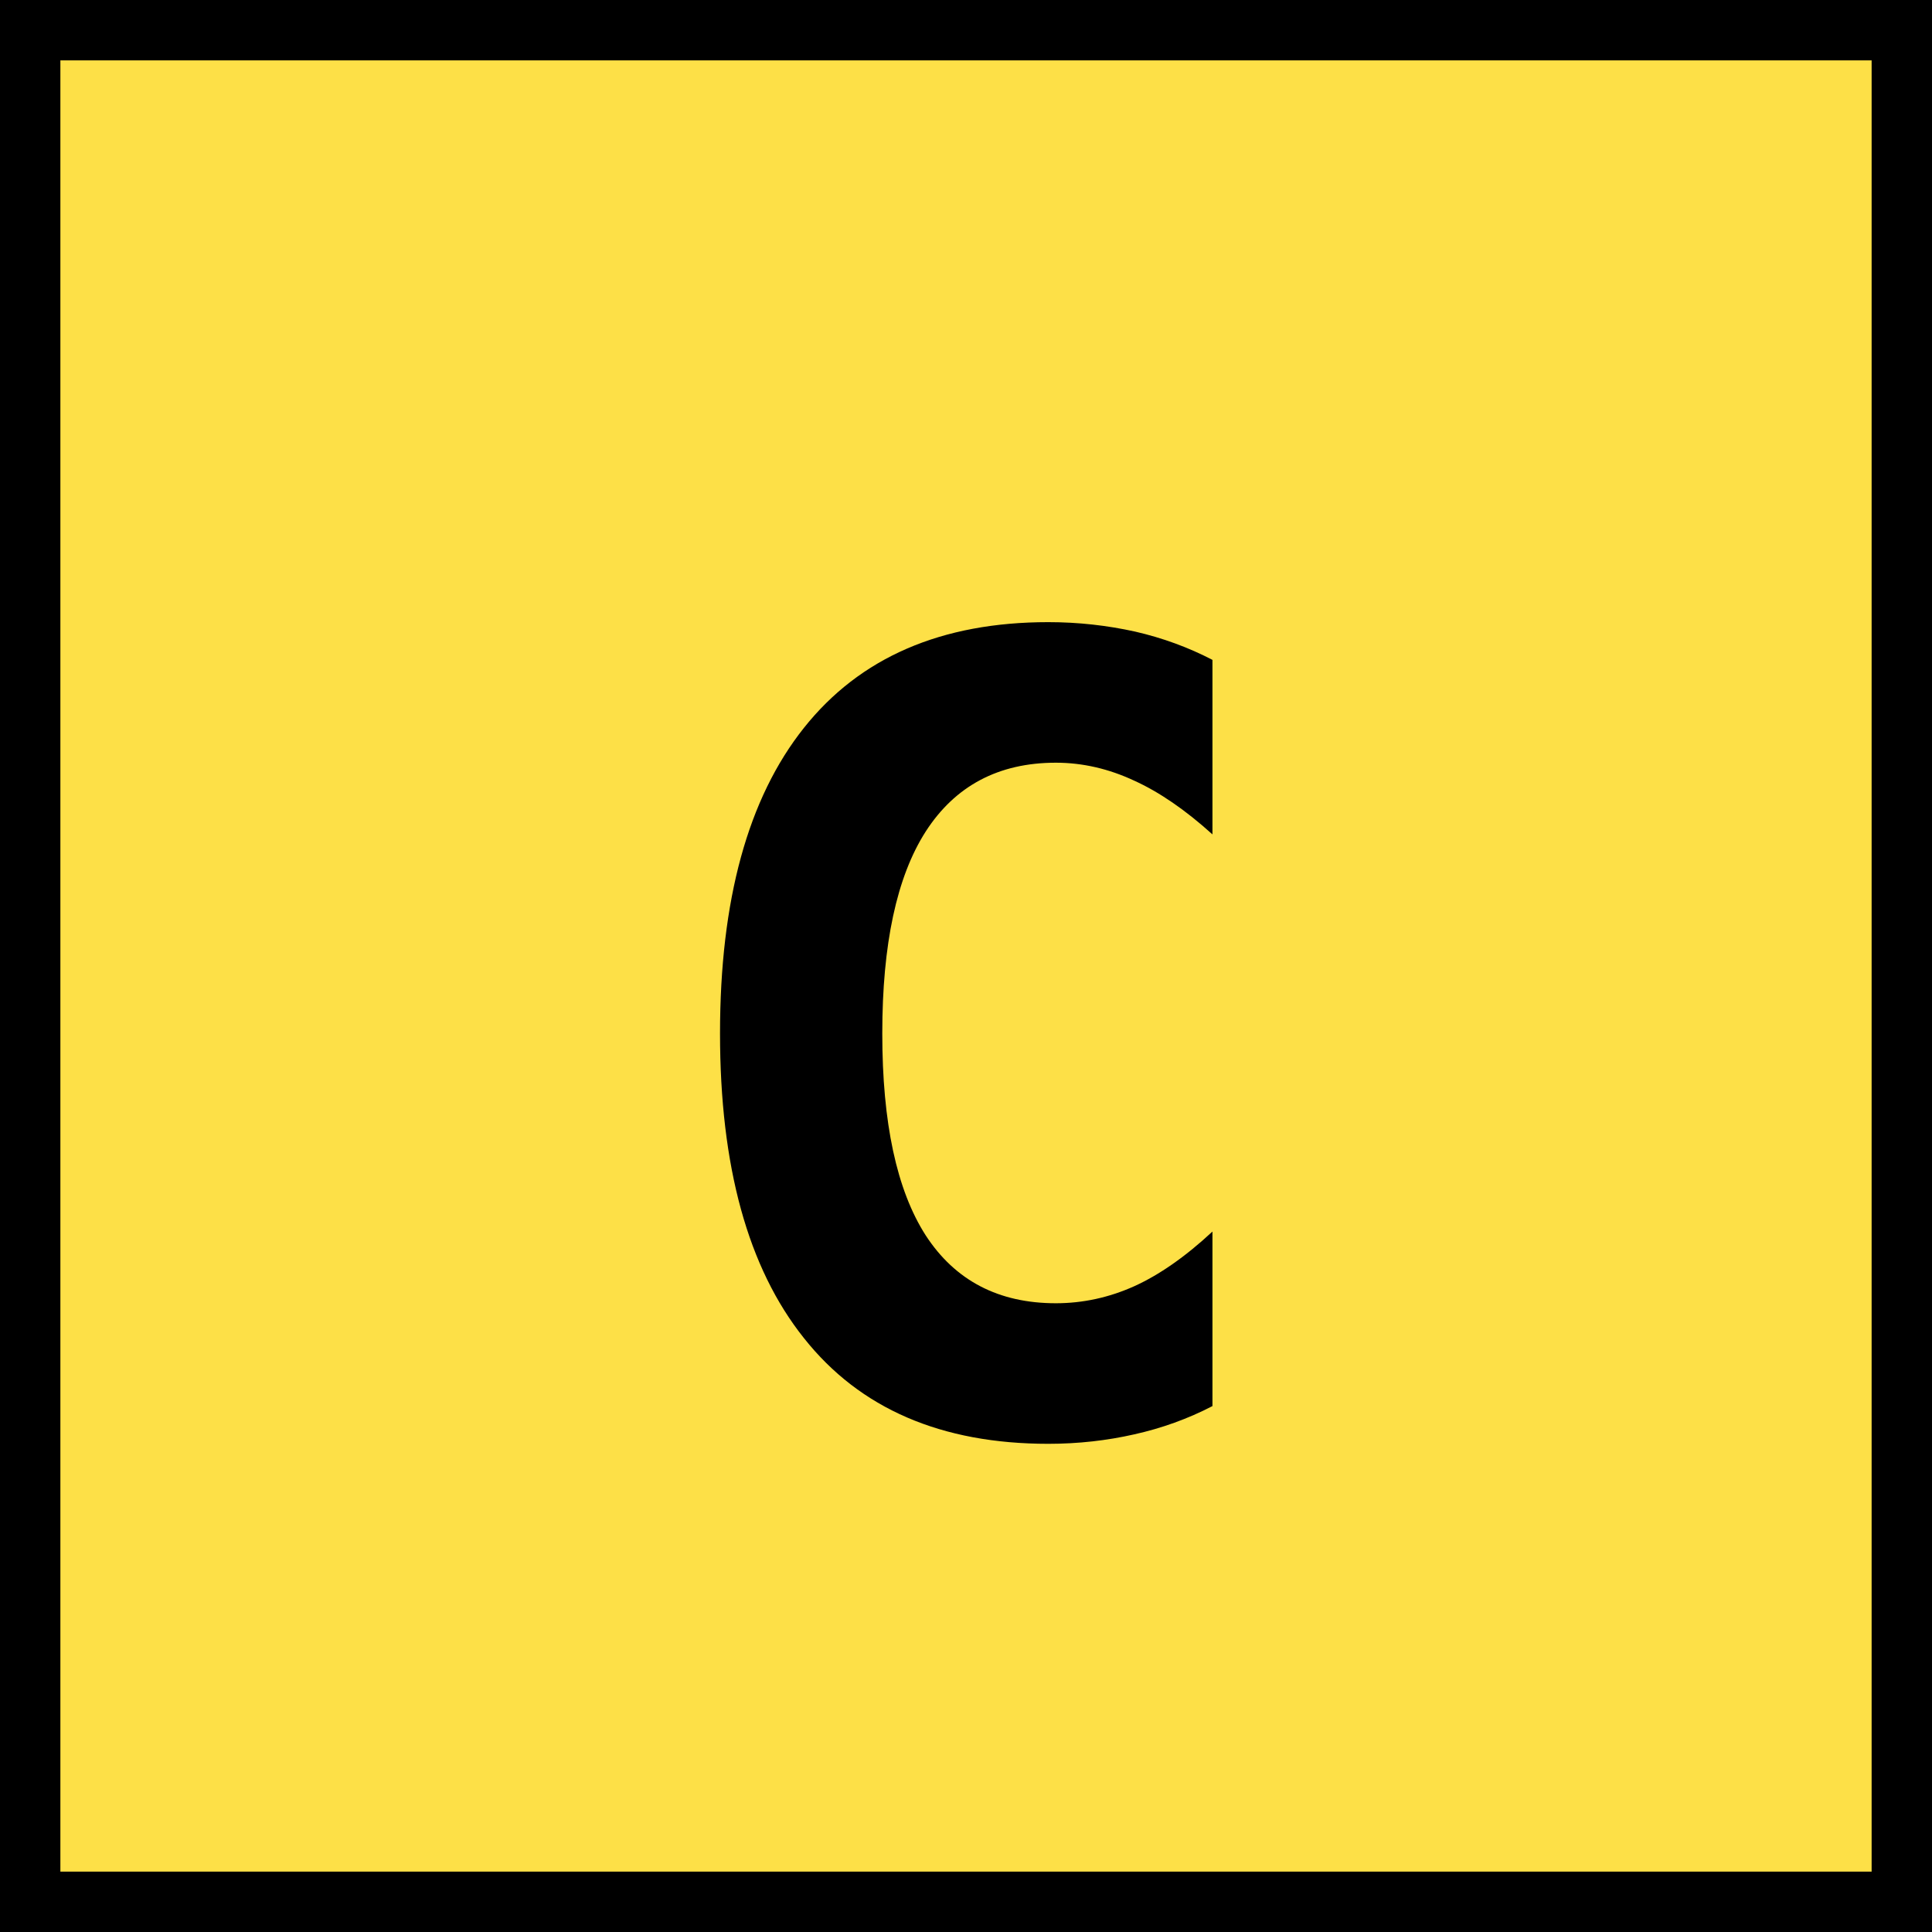
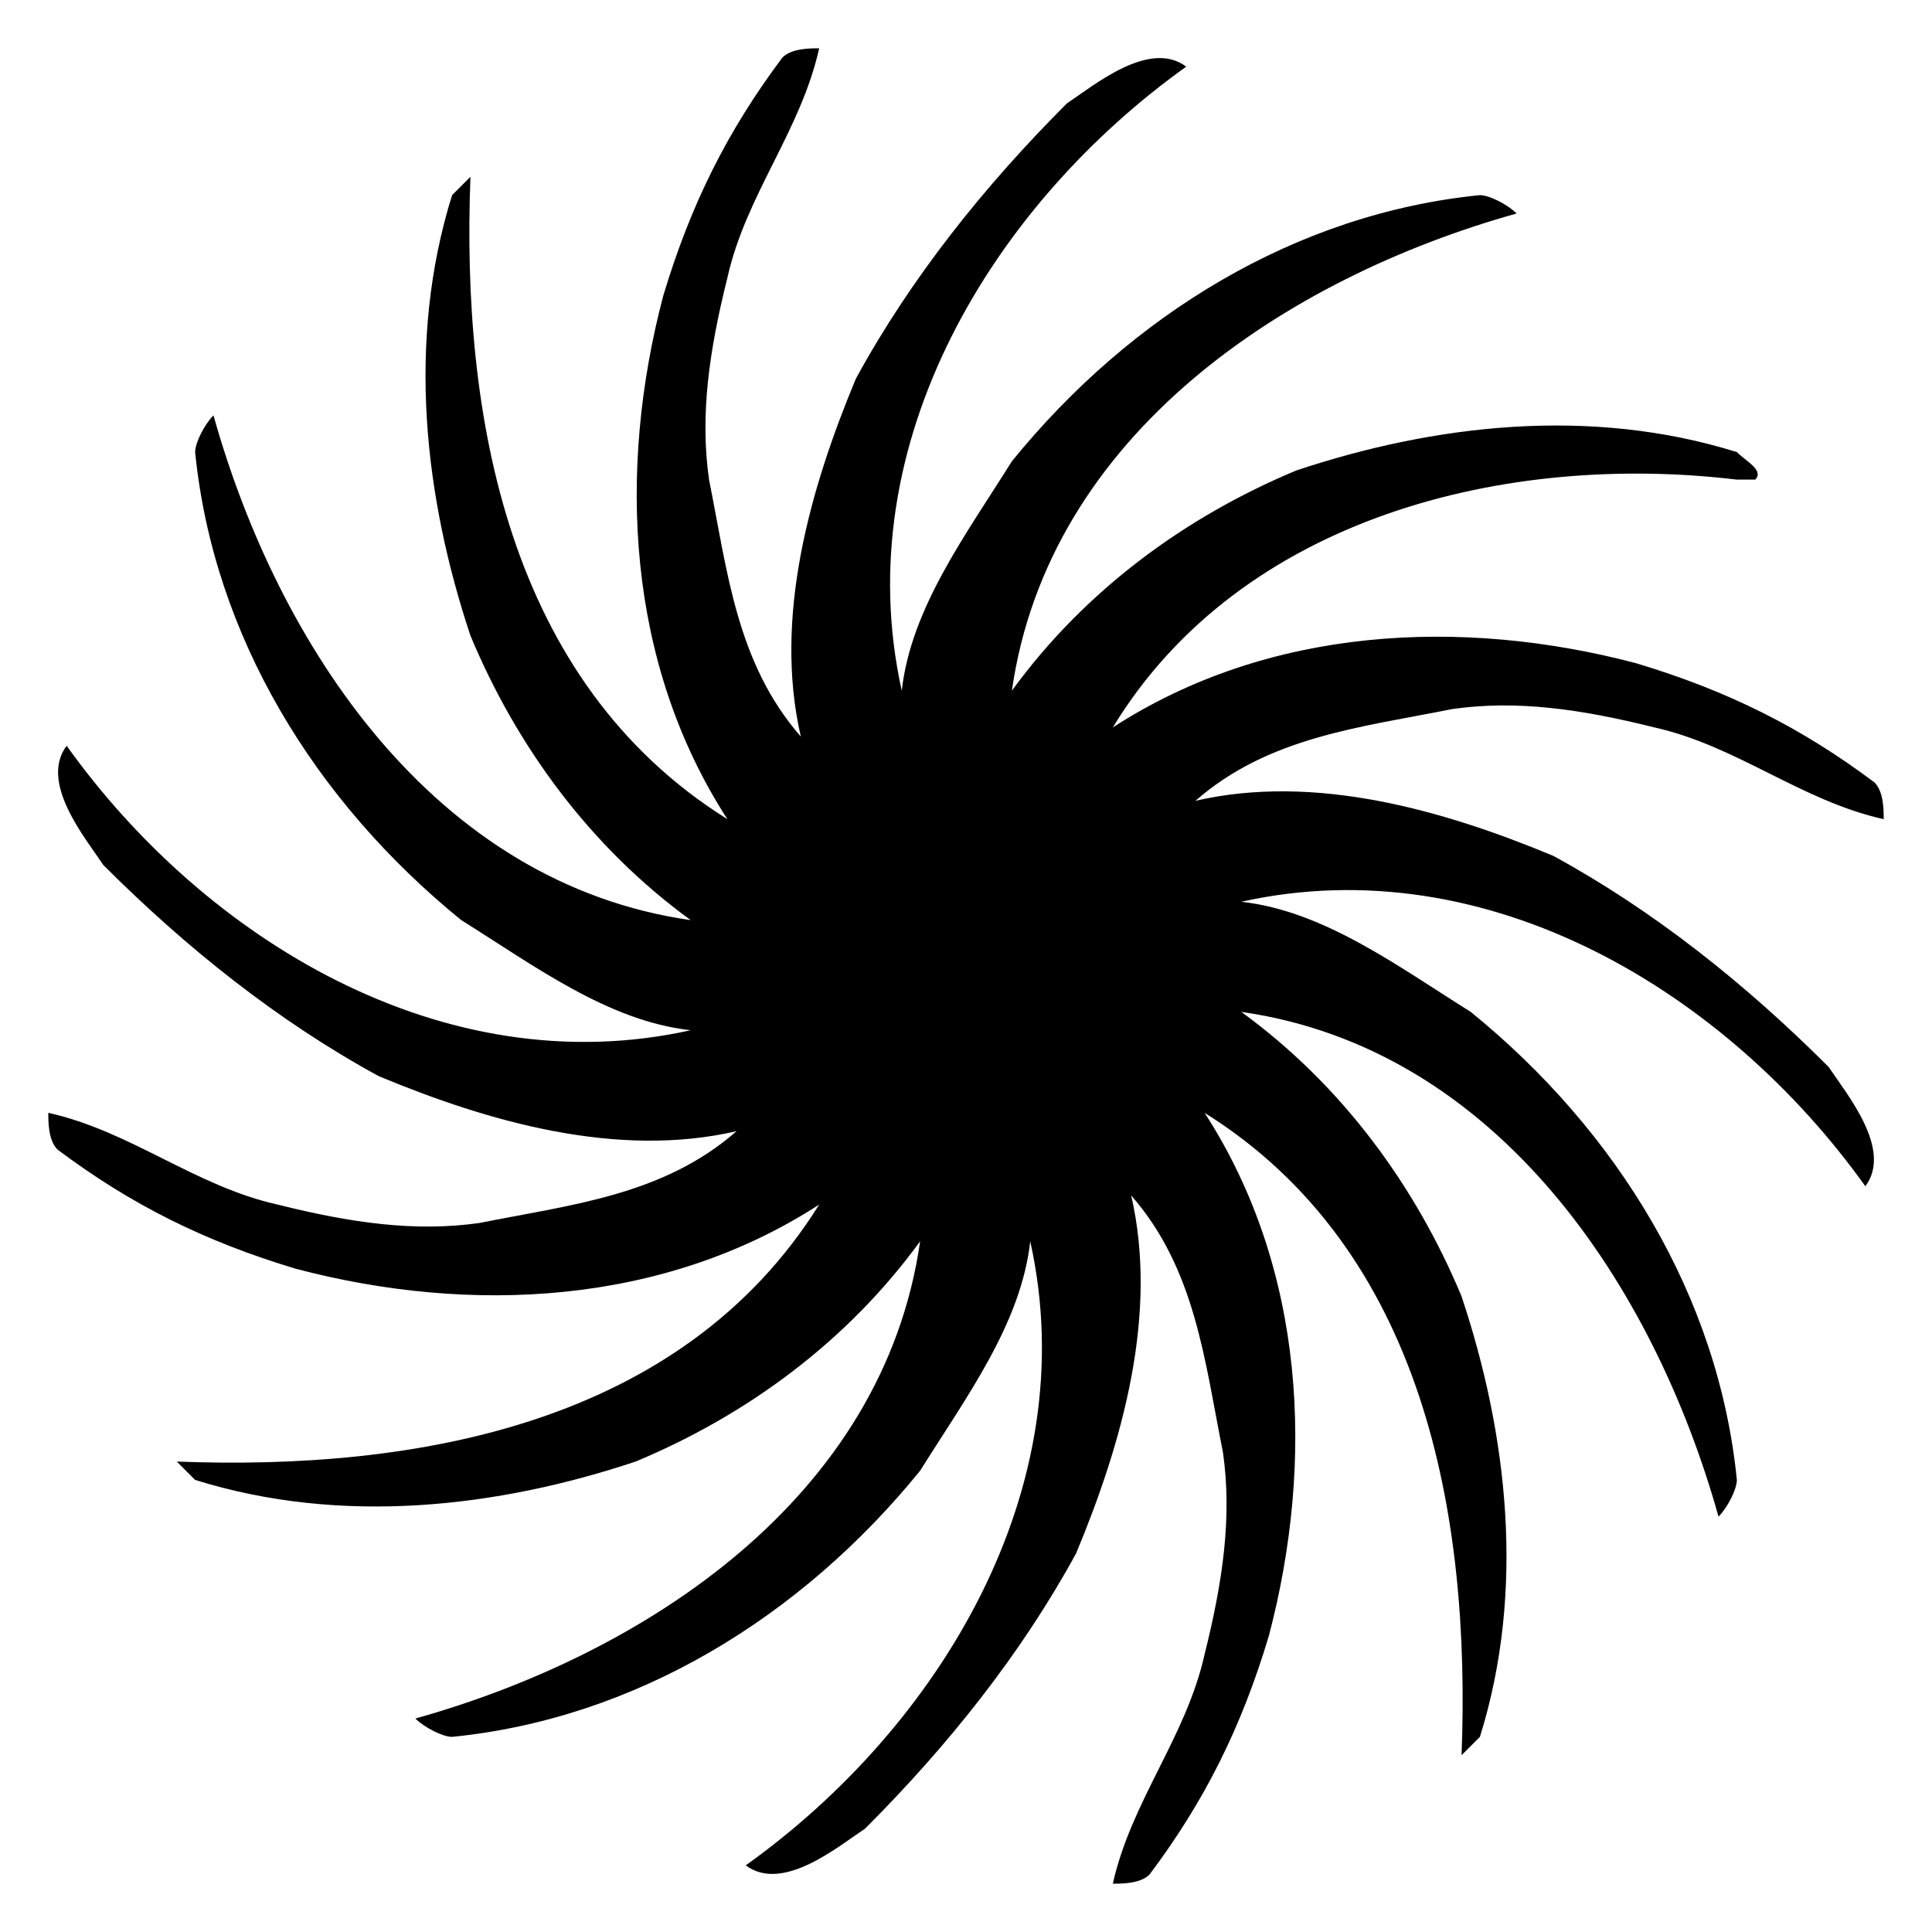
- <svg xmlns="http://www.w3.org/2000/svg" viewBox="0 0 32 32">
-   <rect width="32" height="32" fill="#FDE047" stroke="#000" stroke-width="2" />
-   <text x="50%" y="58%" dominant-baseline="middle" text-anchor="middle" font-family="monospace" font-weight="bold" font-size="18" fill="#000">C</text>
+ <svg xmlns="http://www.w3.org/2000/svg" viewBox="0 0 200 200">
+   <path fill="#000" d="M179.8 49.65c-23.75-2.85-51.3 3.8-64.6 25.65 16.15-10.45 36.1-11.4 54.15-6.65 9.5 2.85 17.1 6.65 24.7 12.35.95.95.95 2.85.95 3.8-8.55-1.9-15.2-7.6-23.75-9.5-7.6-1.9-14.25-2.85-20.9-1.9-9.5 1.9-19 2.85-26.6 9.5 12.35-2.85 25.65.95 37.05 5.7 10.45 5.7 19.95 13.3 28.5 21.85 1.9 2.85 6.65 8.55 3.8 12.35-14.25-19.95-38.95-35.15-64.6-29.45 8.55.95 16.15 6.65 23.75 11.4 15.2 12.35 25.65 29.45 27.55 48.45 0 .95-.95 2.85-1.9 3.8-6.65-23.75-22.8-48.45-49.4-52.25 10.45 7.6 18.05 18.05 22.8 29.45 4.75 14.25 6.65 30.4 1.9 45.6l-1.9 1.9c.95-24.7-3.8-52.25-26.6-66.5 10.45 16.15 11.4 36.1 6.65 54.15-2.85 9.5-6.65 17.1-12.35 24.7-.95.95-2.85.95-3.8.95 1.9-8.55 7.6-15.2 9.5-23.75 1.9-7.6 2.85-14.25 1.9-20.9-1.9-9.5-2.85-19-9.5-26.6 2.85 12.35-.95 25.65-5.7 37.05-5.7 10.45-13.3 19.95-21.85 28.5-2.85 1.9-8.55 6.65-12.35 3.8 19.95-14.25 35.15-38.95 29.45-64.6-.95 8.55-6.65 16.15-11.4 23.75C82.9 167.45 65.8 177.9 46.8 179.8c-.95 0-2.85-.95-3.8-1.9 23.75-6.65 48.45-22.8 52.25-49.4-7.6 10.45-18.05 18.05-29.45 22.8-14.25 4.75-30.4 6.65-45.6 1.9l-1.9-1.9c24.7.95 52.25-3.8 66.5-26.6-16.15 10.45-36.1 11.4-54.15 6.65-9.5-2.85-17.1-6.65-24.7-12.35-.95-.95-.95-2.85-.95-3.8 8.55 1.9 15.2 7.6 23.75 9.5 7.6 1.9 14.25 2.85 20.9 1.9 9.5-1.9 19-2.85 26.6-9.5-12.35 2.85-25.65-.95-37.05-5.7-10.45-5.7-19.95-13.3-28.5-21.85C8.8 86.7 4.05 81 6.9 77.2c14.25 19.95 38.95 35.15 64.6 29.45-8.55-.95-16.15-6.65-23.75-11.4C32.55 82.9 22.1 65.8 20.2 46.8c0-.95.95-2.85 1.9-3.8 6.65 23.75 22.8 48.45 49.4 52.25-10.45-7.6-18.05-18.05-22.8-29.45-4.75-14.25-6.65-30.4-1.9-45.6l1.9-1.9c-.95 24.7 3.8 52.25 26.6 66.5-10.45-16.15-11.4-36.1-6.65-54.15 2.85-9.5 6.65-17.1 12.35-24.7C81.95 5 83.85 5 84.8 5c-1.9 8.55-7.6 15.2-9.5 23.75-1.9 7.6-2.85 14.25-1.9 20.9 1.9 9.5 2.85 19 9.5 26.6-2.85-12.35.95-25.65 5.7-37.05 5.7-10.45 13.3-19.95 21.85-28.5 2.85-1.9 8.55-6.65 12.35-3.8-19.95 14.25-35.15 38.95-29.45 64.6.95-8.55 6.65-16.15 11.4-23.75C117.1 32.55 134.2 22.1 153.2 20.2c.95 0 2.85.95 3.8 1.9-23.75 6.65-48.45 22.8-52.25 49.4 7.6-10.45 18.05-18.05 29.45-22.8 14.25-4.75 30.4-6.65 45.6-1.9.95.95 2.85 1.9 1.9 2.85z" />
</svg>
